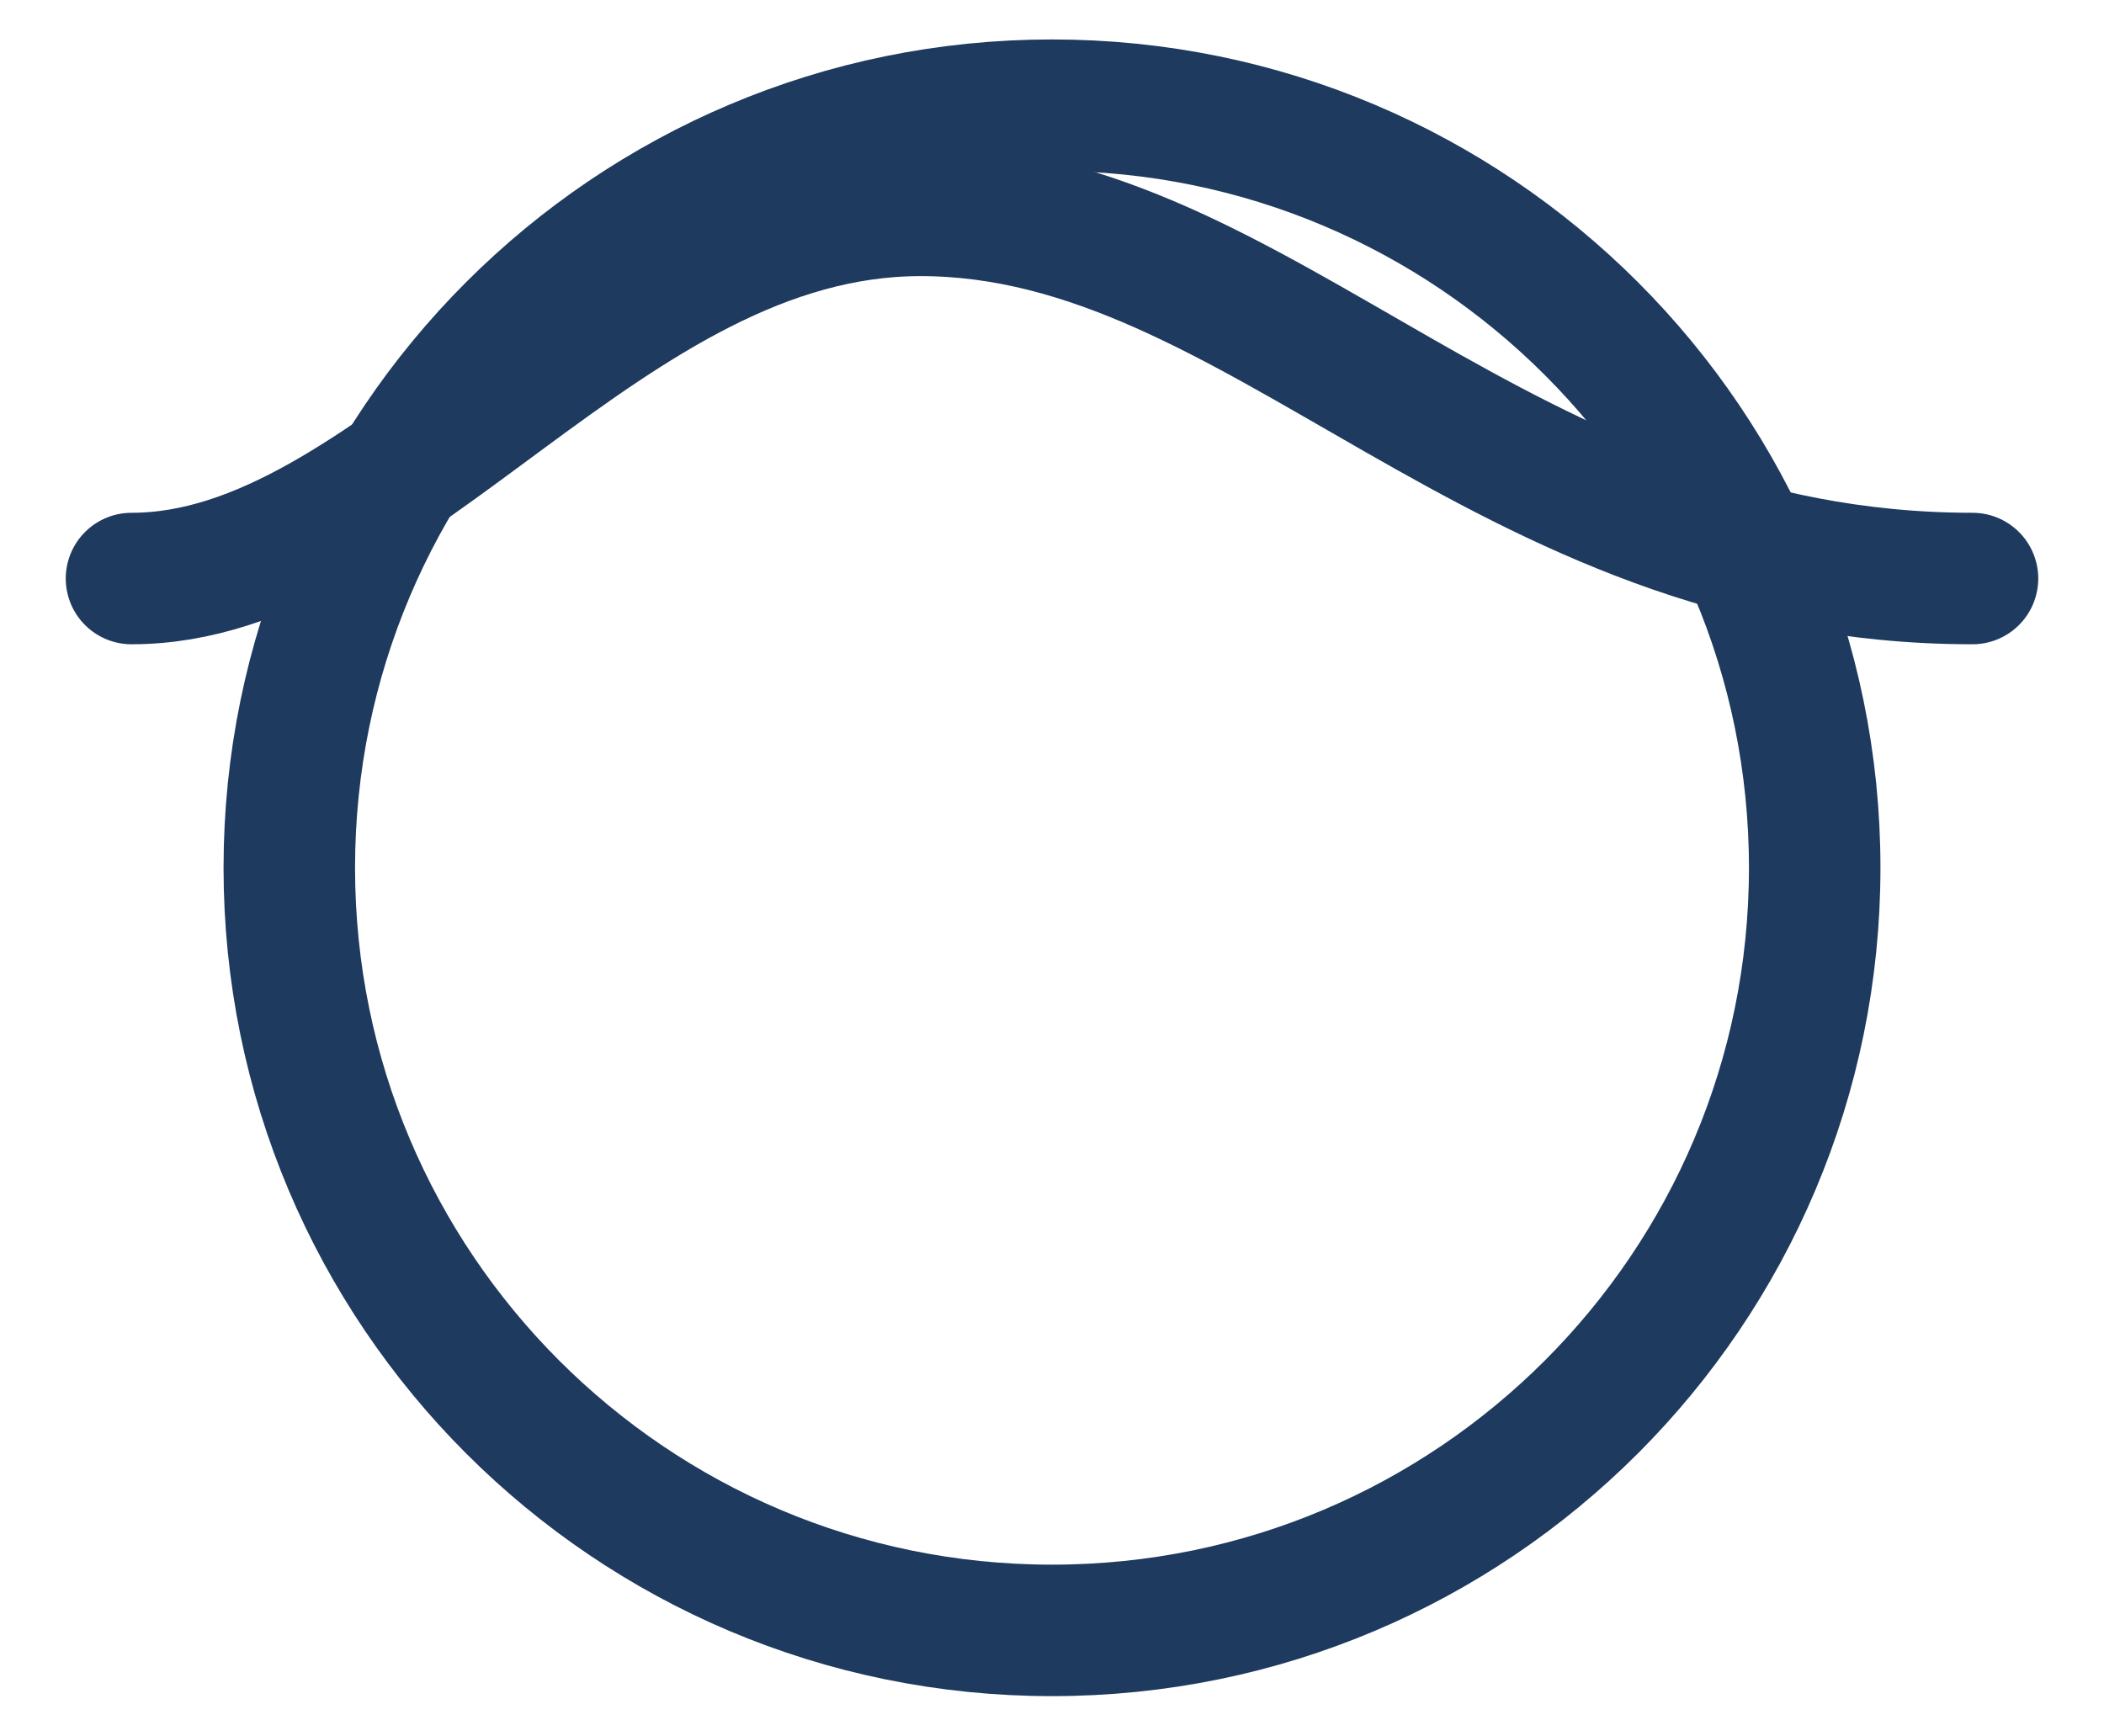
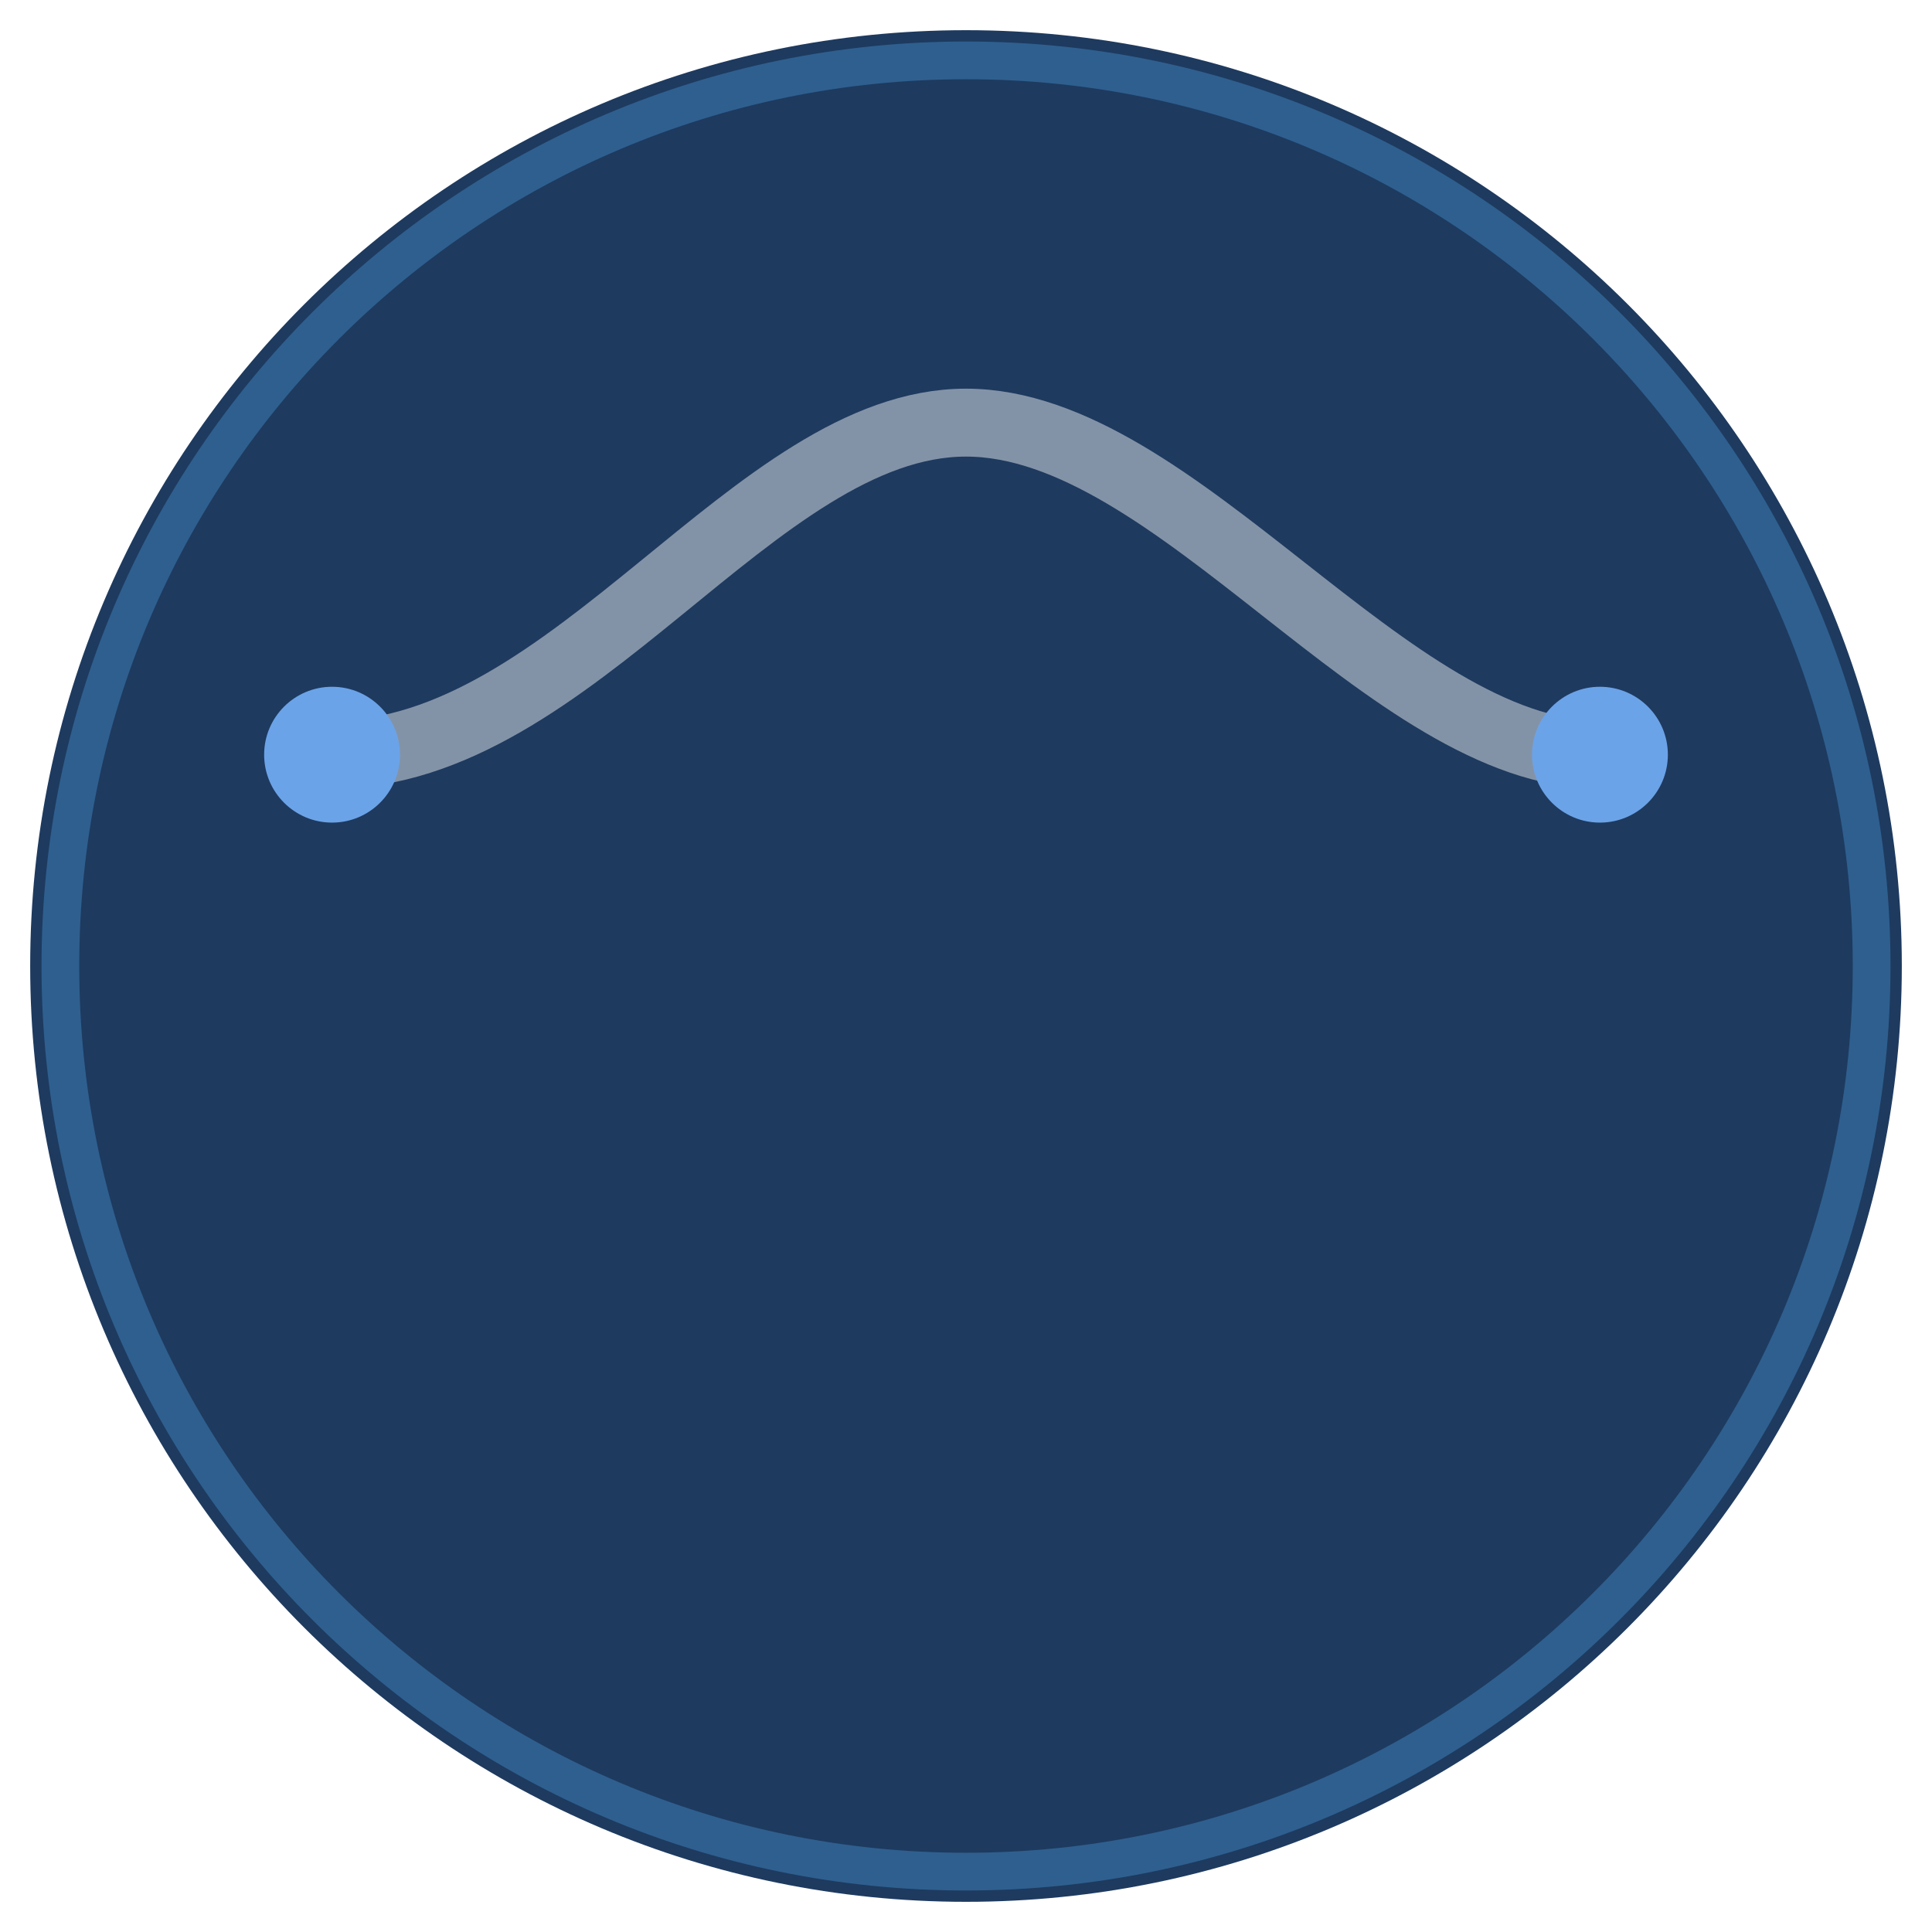
- <svg xmlns="http://www.w3.org/2000/svg" viewBox="-80 -66 160 132">
-   <circle cx="0" cy="0" r="58" fill="none" stroke="#1e3a5f" stroke-width="10" stroke-linecap="round" />
-   <path d="M-70-22C-50-22-34-50-10-50C16-50 34-22 70-22" fill="none" stroke="#1e3a5f" stroke-width="10" stroke-linecap="round" />
+ <svg xmlns="http://www.w3.org/2000/svg" viewBox="0 0 128 128">
+   <circle cx="64" cy="64" r="62" fill="#1e3a5f" />
+   <circle cx="64" cy="64" r="60" fill="none" stroke="#2e5f8f" stroke-width="2.5" />
+   <path d="M22 50 C38 50, 50 28, 64 28 C78 28, 92 50, 106 50" fill="none" stroke="rgba(255,255,255,0.45)" stroke-width="4.5" stroke-linecap="round" />
+   <circle cx="22" cy="50" r="4.5" fill="#6ba3e8" />
+   <circle cx="106" cy="50" r="4.5" fill="#6ba3e8" />
</svg>
